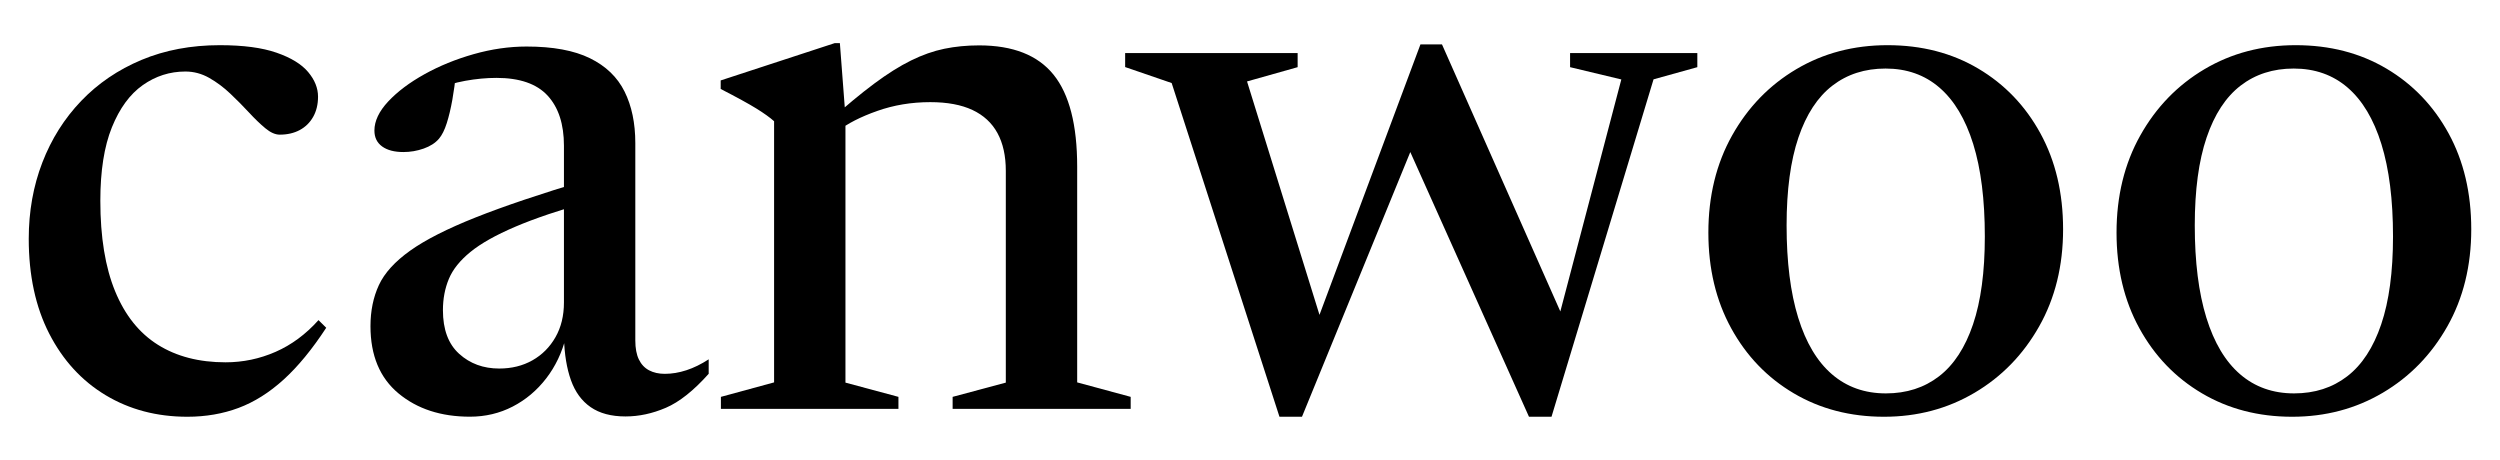
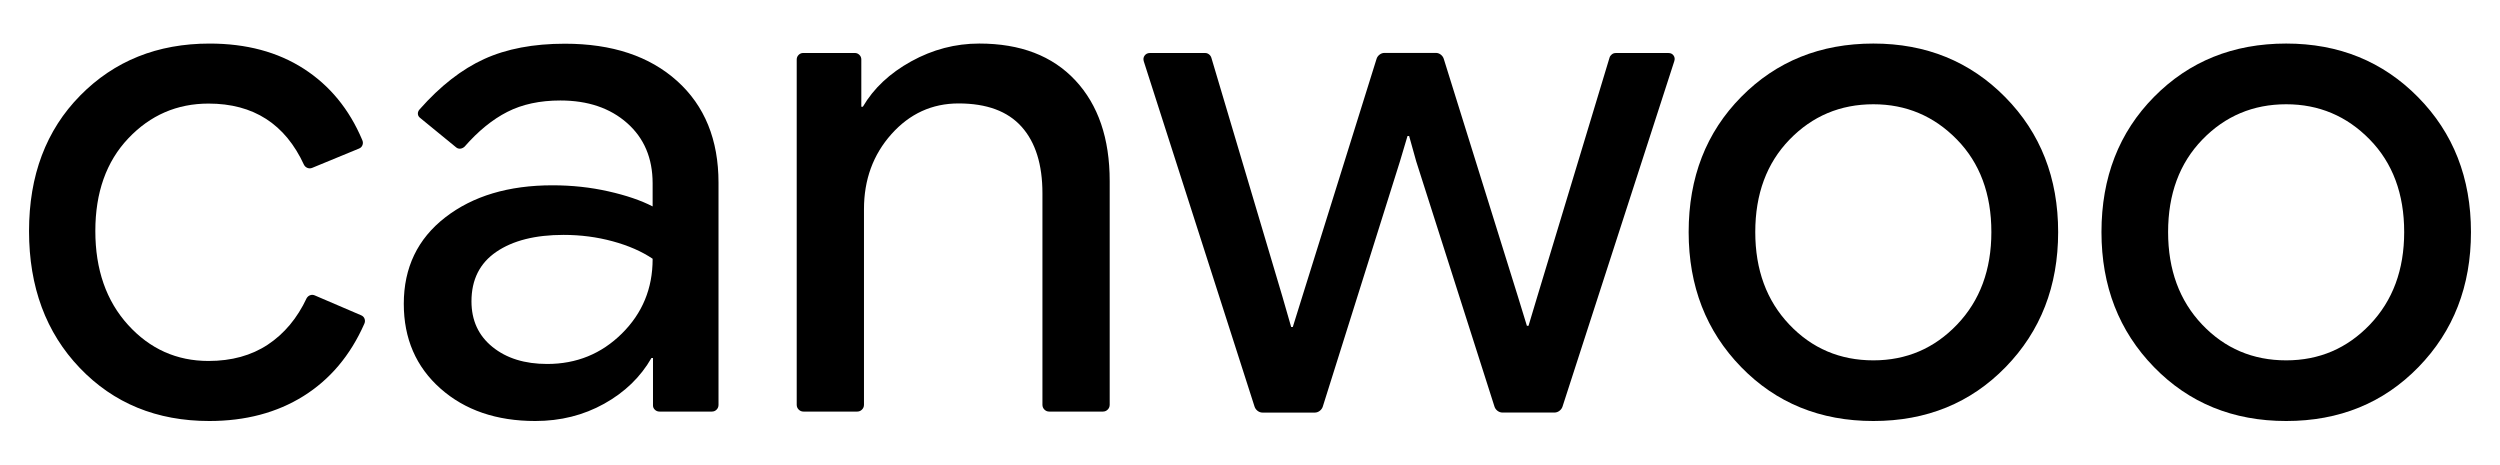
- <svg xmlns="http://www.w3.org/2000/svg" viewBox="0 0 173.966 32" role="img" aria-label="canwoo">
+ <svg xmlns="http://www.w3.org/2000/svg" viewBox="0 0 172.207 32" role="img" aria-label="canwoo">
  <g fill="currentColor">
-     <path d="M15.3 3.144Q17.742 3.144 19.247 3.668Q20.753 4.192 21.442 5.012Q22.131 5.831 22.131 6.727Q22.131 7.529 21.794 8.128Q21.457 8.727 20.859 9.049Q20.261 9.37 19.467 9.37Q18.999 9.37 18.465 8.926Q17.93 8.482 17.328 7.831Q16.725 7.179 16.032 6.522Q15.34 5.864 14.558 5.42Q13.777 4.977 12.898 4.977Q11.277 4.977 9.933 5.925Q8.589 6.874 7.785 8.863Q6.982 10.853 6.982 13.968Q6.982 17.765 8.01 20.266Q9.037 22.767 10.984 23.99Q12.93 25.212 15.695 25.212Q17.513 25.212 19.174 24.485Q20.835 23.758 22.163 22.276L22.701 22.808Q21.241 25.045 19.742 26.409Q18.243 27.772 16.6 28.386Q14.956 29 13.036 29Q9.845 29 7.348 27.498Q4.852 25.995 3.426 23.218Q2 20.44 2 16.615Q2 13.762 2.946 11.31Q3.892 8.858 5.647 7.026Q7.403 5.193 9.85 4.168Q12.298 3.144 15.3 3.144Z" />
-     <path d="M40.804 12.533 41.102 14.007Q37.872 14.915 35.85 15.78Q33.828 16.644 32.738 17.531Q31.647 18.418 31.235 19.407Q30.822 20.395 30.822 21.586Q30.822 23.604 31.955 24.625Q33.087 25.645 34.737 25.645Q36.042 25.645 37.053 25.072Q38.065 24.498 38.654 23.463Q39.243 22.429 39.243 21.046V10.142Q39.243 7.889 38.107 6.654Q36.97 5.42 34.549 5.42Q33.501 5.42 32.372 5.624Q31.242 5.829 30.432 6.224L31.738 5.027Q31.642 6.012 31.478 6.938Q31.313 7.864 31.088 8.572Q30.863 9.28 30.547 9.653Q30.165 10.098 29.481 10.339Q28.796 10.58 28.071 10.58Q27.13 10.58 26.592 10.192Q26.054 9.803 26.054 9.086Q26.054 8.09 27.014 7.062Q27.975 6.034 29.535 5.166Q31.095 4.298 32.96 3.768Q34.826 3.238 36.644 3.238Q39.391 3.238 41.052 4.052Q42.713 4.866 43.461 6.371Q44.209 7.876 44.209 9.958V23.689Q44.209 24.5 44.456 25.012Q44.703 25.524 45.167 25.769Q45.631 26.014 46.264 26.014Q46.997 26.014 47.763 25.764Q48.529 25.514 49.315 25.004V26.011Q47.739 27.774 46.335 28.376Q44.931 28.979 43.526 28.979Q42.037 28.979 41.102 28.332Q40.167 27.685 39.73 26.456Q39.292 25.227 39.245 23.508L39.389 23.425Q38.974 25.081 38.004 26.336Q37.035 27.591 35.672 28.293Q34.309 28.996 32.699 28.996Q29.681 28.996 27.73 27.375Q25.78 25.754 25.78 22.698Q25.78 21.102 26.365 19.839Q26.951 18.576 28.543 17.442Q30.135 16.308 33.101 15.129Q36.067 13.951 40.804 12.533Z" />
-     <path d="M58.832 8.091V26.625L62.519 27.616V28.452H50.165V27.616L53.866 26.609V8.436Q53.434 8.048 52.635 7.553Q51.836 7.058 50.15 6.191V5.597L58.088 3H58.444ZM66.29 27.616 69.991 26.625V11.885Q69.991 10.331 69.412 9.265Q68.833 8.2 67.671 7.654Q66.509 7.108 64.734 7.108Q62.772 7.108 61.036 7.723Q59.3 8.337 58.305 9.123L57.679 8.436Q59.442 6.853 60.83 5.821Q62.218 4.789 63.396 4.209Q64.575 3.628 65.713 3.393Q66.852 3.158 68.132 3.158Q71.669 3.158 73.313 5.198Q74.957 7.238 74.957 11.602V26.609L78.68 27.616V28.452H66.29Z" />
-     <path d="M112.822 5.528 109.256 4.674V3.692H118.111V4.674L115.064 5.521L107.964 29H106.396L97.451 9.051L98.809 8.94L90.6 29H89.033L81.532 5.778L78.295 4.667V3.692H90.298V4.674L86.777 5.667L92.243 23.279L91.077 23.897L98.843 3.091H100.343L109.203 23.083L107.993 23.898Z" />
-     <path d="M131.231 27.375Q133.389 27.375 134.932 26.185Q136.475 24.996 137.296 22.571Q138.117 20.147 138.117 16.459Q138.117 12.622 137.31 10.025Q136.502 7.428 134.963 6.099Q133.425 4.77 131.209 4.77Q129.053 4.77 127.51 5.96Q125.967 7.149 125.145 9.573Q124.323 11.997 124.323 15.685Q124.323 19.499 125.13 22.108Q125.937 24.717 127.482 26.046Q129.026 27.375 131.231 27.375ZM131.096 29Q127.587 29 124.822 27.369Q122.056 25.737 120.468 22.843Q118.879 19.948 118.879 16.189Q118.879 12.375 120.53 9.428Q122.182 6.482 125.001 4.813Q127.821 3.144 131.345 3.144Q134.908 3.144 137.661 4.774Q140.415 6.405 141.989 9.288Q143.563 12.171 143.563 15.954Q143.563 19.768 141.896 22.715Q140.23 25.663 137.404 27.331Q134.579 29 131.096 29Z" />
-     <path d="M159.635 27.375Q161.792 27.375 163.335 26.185Q164.878 24.996 165.699 22.571Q166.521 20.147 166.521 16.459Q166.521 12.622 165.713 10.025Q164.905 7.428 163.367 6.099Q161.828 4.77 159.612 4.77Q157.456 4.77 155.913 5.96Q154.371 7.149 153.549 9.573Q152.726 11.997 152.726 15.685Q152.726 19.499 153.533 22.108Q154.34 24.717 155.885 26.046Q157.429 27.375 159.635 27.375ZM159.499 29Q155.991 29 153.225 27.369Q150.46 25.737 148.871 22.843Q147.282 19.948 147.282 16.189Q147.282 12.375 148.934 9.428Q150.585 6.482 153.404 4.813Q156.224 3.144 159.748 3.144Q163.311 3.144 166.065 4.774Q168.818 6.405 170.392 9.288Q171.966 12.171 171.966 15.954Q171.966 19.768 170.3 22.715Q168.633 25.663 165.808 27.331Q162.982 29 159.499 29Z" />
+     <path d="M14.417 29Q8.99 29 5.495 25.344Q2 21.689 2 15.919Q2 10.16 5.525 6.58Q9.05 3.001 14.438 3.001Q18.23 3.001 20.921 4.733Q23.612 6.466 24.948 9.633Q25.034 9.814 24.97 9.989Q24.906 10.163 24.73 10.233L21.504 11.563Q21.344 11.628 21.187 11.57Q21.03 11.512 20.944 11.361Q19.973 9.249 18.33 8.192Q16.688 7.135 14.366 7.135Q11.105 7.135 8.836 9.533Q6.567 11.93 6.567 15.913Q6.567 19.896 8.821 22.38Q11.075 24.864 14.362 24.864Q16.75 24.864 18.451 23.737Q20.152 22.61 21.126 20.533Q21.226 20.377 21.382 20.33Q21.538 20.282 21.691 20.352L24.884 21.721Q25.058 21.798 25.116 21.969Q25.173 22.14 25.09 22.315Q23.649 25.569 20.901 27.285Q18.154 29 14.417 29Z" />
+     <path d="M36.871 29Q32.864 29 30.339 26.762Q27.814 24.523 27.814 20.928Q27.814 17.191 30.667 14.977Q33.52 12.764 38.059 12.764Q40.063 12.764 41.906 13.18Q43.749 13.595 44.955 14.219V12.627Q44.955 10.03 43.196 8.476Q41.437 6.922 38.599 6.922Q36.484 6.922 34.946 7.707Q33.407 8.491 32.001 10.102Q31.863 10.227 31.703 10.24Q31.543 10.253 31.419 10.15L28.92 8.105Q28.788 7.994 28.784 7.829Q28.78 7.664 28.915 7.522Q31.039 5.12 33.35 4.066Q35.661 3.011 38.912 3.011Q43.787 3.011 46.64 5.577Q49.493 8.143 49.493 12.585V27.888Q49.493 28.082 49.361 28.216Q49.23 28.35 49.036 28.35H45.426Q45.243 28.35 45.111 28.225Q44.98 28.1 44.98 27.934V22.701L46.318 24.661H44.873Q43.748 26.625 41.613 27.813Q39.478 29 36.871 29ZM37.695 25.071Q40.72 25.071 42.837 22.976Q44.955 20.88 44.955 17.852V17.823Q43.829 17.064 42.207 16.622Q40.585 16.18 38.819 16.18Q35.898 16.18 34.187 17.348Q32.476 18.515 32.476 20.759Q32.476 22.729 33.925 23.9Q35.373 25.071 37.695 25.071Z" />
+     <path d="M54.88 27.881V4.101Q54.88 3.915 55.011 3.783Q55.143 3.65 55.325 3.65H58.885Q59.067 3.65 59.198 3.781Q59.33 3.911 59.33 4.093V8.055L58.688 7.351H59.437Q60.546 5.453 62.766 4.227Q64.987 3 67.455 3Q71.706 3 74.072 5.535Q76.439 8.071 76.439 12.472V27.881Q76.439 28.077 76.302 28.213Q76.166 28.35 75.975 28.35H72.269Q72.079 28.35 71.942 28.213Q71.806 28.077 71.806 27.881V13.319Q71.806 10.332 70.369 8.729Q68.933 7.125 66.03 7.125Q63.289 7.125 61.401 9.243Q59.513 11.36 59.513 14.406V27.881Q59.513 28.077 59.376 28.213Q59.24 28.35 59.049 28.35H55.343Q55.153 28.35 55.016 28.213Q54.88 28.077 54.88 27.881Z" />
+     <path d="M86.976 28.421Q86.785 28.421 86.631 28.304Q86.476 28.186 86.417 28.008L78.793 4.244Q78.713 4.004 78.845 3.828Q78.976 3.651 79.212 3.651H83.009Q83.164 3.651 83.283 3.747Q83.401 3.842 83.443 3.98L88.334 20.424L88.939 22.523H89.052L89.667 20.549L94.822 4.052Q94.874 3.884 95.028 3.764Q95.182 3.644 95.373 3.644H98.902Q99.096 3.644 99.248 3.765Q99.399 3.886 99.451 4.055L104.559 20.431L105.176 22.441H105.289L105.881 20.469L110.87 3.968Q110.91 3.84 111.027 3.746Q111.144 3.653 111.296 3.653H114.935Q115.16 3.653 115.281 3.824Q115.403 3.994 115.327 4.222L107.63 28.009Q107.571 28.184 107.415 28.301Q107.26 28.418 107.069 28.418H103.501Q103.31 28.418 103.156 28.301Q103.001 28.184 102.944 28.007L97.553 11.117L97.065 9.368H96.953L96.432 11.117L91.118 28.006Q91.061 28.183 90.905 28.302Q90.749 28.421 90.556 28.421Z" />
+     <path d="M129.043 29Q123.554 29 119.936 25.286Q116.319 21.571 116.319 15.987Q116.319 10.337 119.945 6.669Q123.57 3 129.043 3Q134.488 3 138.13 6.696Q141.771 10.392 141.771 15.987Q141.771 21.571 138.154 25.286Q134.538 29 129.043 29ZM129.044 24.822Q132.456 24.822 134.813 22.353Q137.171 19.884 137.171 15.986Q137.171 12.036 134.797 9.609Q132.423 7.182 129.044 7.182Q125.624 7.182 123.266 9.617Q120.908 12.053 120.908 15.985Q120.908 19.884 123.25 22.353Q125.592 24.822 129.044 24.822Z" />
+     <path d="M157.479 29Q151.99 29 148.373 25.286Q144.755 21.571 144.755 15.987Q144.755 10.337 148.381 6.669Q152.006 3 157.479 3Q162.925 3 166.566 6.696Q170.207 10.392 170.207 15.987Q170.207 21.571 166.591 25.286Q162.974 29 157.479 29ZM157.48 24.822Q160.892 24.822 163.25 22.353Q165.607 19.884 165.607 15.986Q165.607 12.036 163.233 9.609Q160.859 7.182 157.48 7.182Q154.061 7.182 151.703 9.617Q149.345 12.053 149.345 15.985Q149.345 19.884 151.686 22.353Q154.028 24.822 157.48 24.822Z" />
  </g>
</svg>
